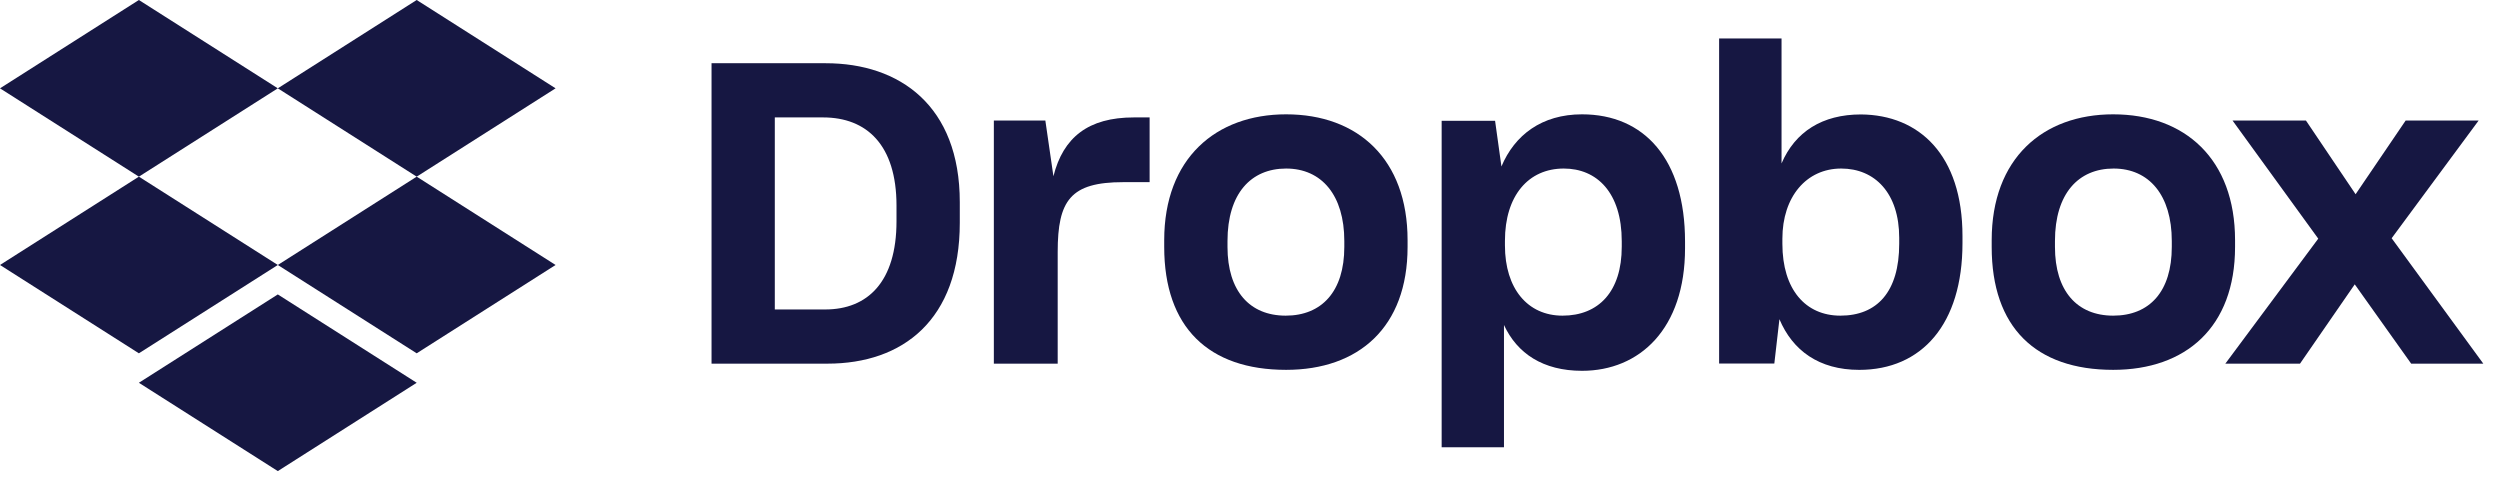
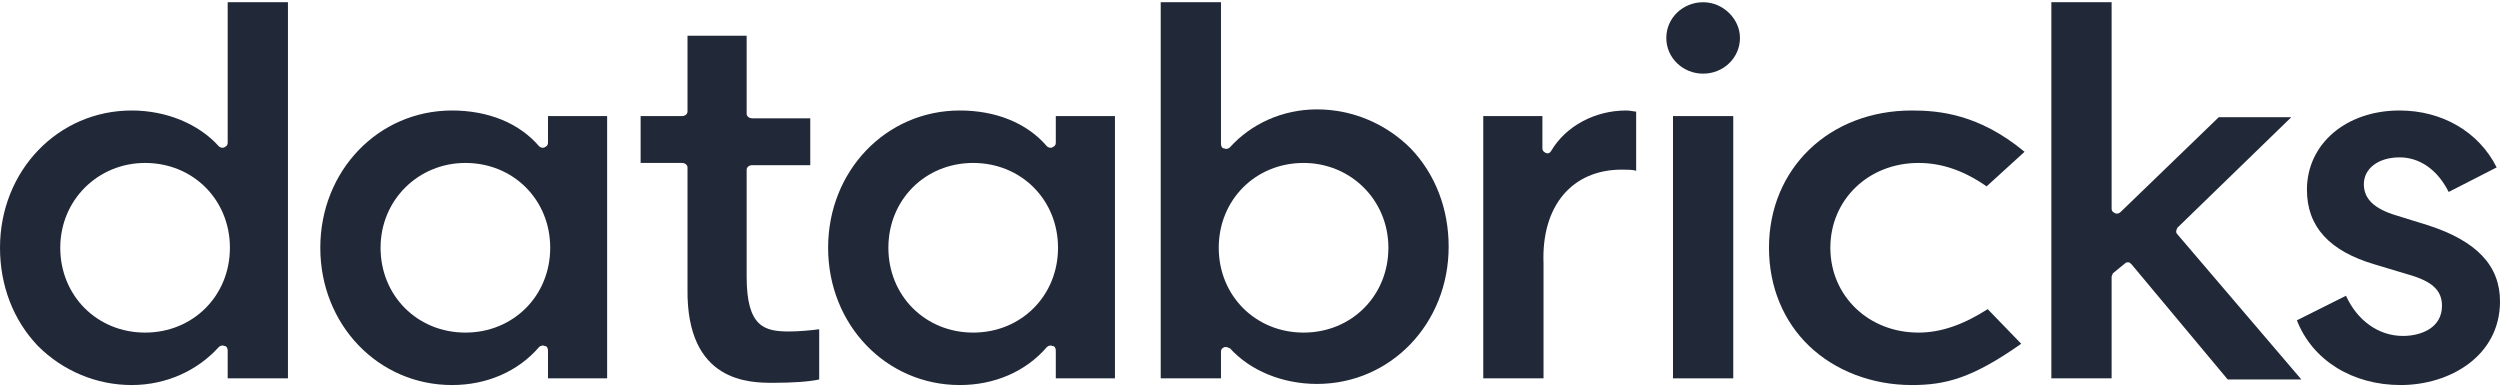
- <svg xmlns="http://www.w3.org/2000/svg" width="130" height="25" viewBox="0 0 130 25" fill="none">
-   <path d="M7.222 0L0 4.593L7.222 9.186L14.446 4.593L21.668 9.186L28.89 4.593L21.668 0L14.446 4.593L7.222 0Z" fill="#161742" />
-   <path d="M7.222 18.372L0 13.779L7.222 9.186L14.446 13.779L7.222 18.372Z" fill="#161742" />
-   <path d="M14.446 13.779L21.668 9.186L28.89 13.779L21.668 18.372L14.446 13.779Z" fill="#161742" />
-   <path d="M14.446 24.497L7.222 19.904L14.446 15.31L21.668 19.904L14.446 24.497Z" fill="#161742" />
-   <path fill-rule="evenodd" clip-rule="evenodd" d="M115.717 18.91L120.549 12.41L116.092 6.268H119.909L122.491 10.1L125.094 6.268H128.889L124.366 12.388L129.132 18.91H125.381L122.447 14.786L119.6 18.91H115.717Z" fill="#161742" />
-   <path fill-rule="evenodd" clip-rule="evenodd" d="M103.568 12.841C103.568 17.014 105.847 19.232 109.885 19.232C113.662 19.232 116.223 17.014 116.223 12.841V12.49C116.223 8.273 113.618 5.945 109.885 5.945C106.238 5.945 103.568 8.229 103.568 12.49V12.841ZM112.933 12.842C112.933 15.157 111.779 16.414 109.885 16.414C108.012 16.414 106.858 15.135 106.858 12.842V12.534C106.858 10.064 108.078 8.764 109.906 8.764C111.757 8.764 112.933 10.153 112.933 12.534V12.842Z" fill="#161742" />
-   <path fill-rule="evenodd" clip-rule="evenodd" d="M92.53 16.598C93.214 18.223 94.584 19.233 96.682 19.233C99.929 19.233 102.049 16.862 102.049 12.647V12.274C102.049 8.059 99.796 5.973 96.77 5.951C94.76 5.951 93.347 6.851 92.64 8.498V2H89.394V18.903H92.265L92.53 16.598ZM98.759 12.677C98.759 15.183 97.6 16.414 95.699 16.414C93.886 16.414 92.684 15.051 92.684 12.677V12.413C92.684 10.237 93.929 8.764 95.743 8.764C97.491 8.764 98.759 10.039 98.759 12.369V12.677Z" fill="#161742" />
-   <path fill-rule="evenodd" clip-rule="evenodd" d="M74.966 6.282V23.258H78.207V16.901C78.891 18.378 80.236 19.282 82.264 19.282C85.263 19.282 87.622 17.099 87.622 12.911V12.558C87.622 8.282 85.505 5.945 82.264 5.945C80.17 5.945 78.759 7.025 78.075 8.657L77.744 6.282H74.966ZM84.331 12.831C84.331 15.161 83.13 16.414 81.25 16.414C79.437 16.414 78.257 15.007 78.257 12.765V12.523C78.257 10.171 79.48 8.764 81.316 8.764C83.042 8.764 84.331 10.017 84.331 12.545V12.831Z" fill="#161742" />
-   <path fill-rule="evenodd" clip-rule="evenodd" d="M60.539 12.841C60.539 17.014 62.84 19.232 66.878 19.232C70.655 19.232 73.194 17.014 73.194 12.841V12.49C73.194 8.273 70.611 5.945 66.878 5.945C63.231 5.945 60.539 8.229 60.539 12.49V12.841ZM69.904 12.842C69.904 15.157 68.728 16.414 66.856 16.414C64.984 16.414 63.83 15.135 63.83 12.842V12.534C63.83 10.064 65.049 8.764 66.878 8.764C68.728 8.764 69.904 10.153 69.904 12.534V12.842Z" fill="#161742" />
-   <path fill-rule="evenodd" clip-rule="evenodd" d="M51.68 18.91H55V13.102C55 10.418 55.664 9.472 58.408 9.472H59.78V6.106H58.961C56.593 6.106 55.287 7.14 54.778 9.164L54.358 6.267H51.68V18.91Z" fill="#161742" />
-   <path fill-rule="evenodd" clip-rule="evenodd" d="M37 3.288V18.91H43.027C46.953 18.91 49.909 16.63 49.909 11.586V10.512C49.909 5.491 46.777 3.288 42.939 3.288H37ZM40.29 6.106H42.801C45.069 6.106 46.618 7.539 46.618 10.691V11.507C46.618 14.659 45.114 16.092 42.913 16.092H40.29V6.106Z" fill="#161742" />
+ <svg xmlns="http://www.w3.org/2000/svg" width="224" height="35" viewBox="0 0 224 35" fill="none">
+   <path fill-rule="evenodd" clip-rule="evenodd" d="M25.8 0.2V33.9H20.4V31.4C20.4 31.2 20.3 31 20.1 31C19.9 30.9 19.7 31 19.6 31.1C17.7 33.2 14.9 34.5 11.8 34.5C8.6 34.5 5.6 33.2 3.4 31C1.2 28.7 0 25.6 0 22.2C0 15.3 5.2 9.9 11.8 9.9C14.9 9.9 17.8 11.1 19.6 13.1C19.7 13.2 19.9 13.3 20.1 13.2C20.3 13.1 20.4 13 20.4 12.8V0.2H25.8ZM5.4 22.2C5.4 26.5 8.7 29.8 13 29.8C17.3 29.8 20.6 26.5 20.6 22.2C20.6 17.9 17.3 14.6 13 14.6C8.8 14.6 5.4 17.9 5.4 22.2Z" fill="#212938" />
+   <path fill-rule="evenodd" clip-rule="evenodd" d="M54.399 10.4V33.9H49.099V31.4C49.099 31.2 48.999 31 48.799 31C48.599 30.9 48.399 31 48.299 31.1C46.399 33.3 43.599 34.5 40.499 34.5C33.899 34.5 28.699 29.1 28.699 22.2C28.699 15.3 33.899 9.9 40.499 9.9C43.699 9.9 46.499 11 48.299 13.1C48.399 13.2 48.599 13.3 48.799 13.2C48.999 13.1 49.099 13 49.099 12.8V10.4H54.399ZM34.099 22.2C34.099 26.5 37.399 29.8 41.699 29.8C45.999 29.8 49.299 26.5 49.299 22.2C49.299 17.9 45.999 14.6 41.699 14.6C37.499 14.6 34.099 17.9 34.099 22.2Z" fill="#212938" />
+   <path fill-rule="evenodd" clip-rule="evenodd" d="M99.899 10.4V33.9H94.599V31.4C94.599 31.2 94.499 31 94.299 31C94.099 30.9 93.899 31 93.799 31.1C91.899 33.3 89.099 34.5 85.999 34.5C79.399 34.5 74.199 29.1 74.199 22.2C74.199 15.3 79.399 9.9 85.999 9.9C89.199 9.9 91.999 11 93.799 13.1C93.899 13.2 94.099 13.3 94.299 13.2C94.499 13.1 94.599 13 94.599 12.8V10.4H99.899ZM79.599 22.2C79.599 26.5 82.899 29.8 87.199 29.8C91.499 29.8 94.799 26.5 94.799 22.2C94.799 17.9 91.499 14.6 87.199 14.6C82.899 14.6 79.599 17.9 79.599 22.2Z" fill="#212938" />
+   <path fill-rule="evenodd" clip-rule="evenodd" d="M109.9 31.1C109.8 31.1 109.8 31.1 109.7 31.1C109.5 31.2 109.4 31.3 109.4 31.5V33.9H104V0.2H109.4V12.9C109.4 13.1 109.5 13.3 109.7 13.3C109.9 13.4 110.1 13.3 110.2 13.2C112.1 11.1 114.9 9.8 118 9.8C121.2 9.8 124.2 11.1 126.4 13.3C128.6 15.6 129.8 18.7 129.8 22.1C129.8 29 124.6 34.4 118 34.4C114.9 34.4 112 33.2 110.2 31.2C110.1 31.2 110 31.1 109.9 31.1ZM116.8 14.6C112.5 14.6 109.2 17.9 109.2 22.2C109.2 26.5 112.5 29.8 116.8 29.8C121.1 29.8 124.4 26.5 124.4 22.2C124.4 17.9 121 14.6 116.8 14.6Z" fill="#212938" />
+   <path d="M145.3 15.2C145.8 15.2 146.3 15.2 146.6 15.3V10C146.4 10 146.1 9.9 145.7 9.9C142.9 9.9 140.3 11.3 139 13.5C138.9 13.7 138.7 13.8 138.5 13.7C138.3 13.6 138.2 13.5 138.2 13.3V10.4H132.9V33.9H138.3V23.6C138.1 18.4 140.9 15.2 145.3 15.2Z" fill="#212938" />
+   <path d="M155.3 10.4H149.9V33.9H155.3V10.4Z" fill="#212938" />
+   <path d="M152.601 0.2C150.801 0.2 149.301 1.6 149.301 3.4C149.301 5.2 150.801 6.6 152.601 6.6C154.401 6.6 155.901 5.2 155.901 3.4C155.901 1.7 154.401 0.2 152.601 0.2Z" fill="#212938" />
+   <path d="M171.3 9.9C163.9 9.9 158.5 15.1 158.5 22.2C158.5 25.7 159.8 28.8 162.1 31C164.4 33.2 167.7 34.5 171.3 34.5C174.3 34.5 176.7 33.9 181.1 30.8L178.1 27.7C175.9 29.1 173.9 29.8 171.9 29.8C167.4 29.8 164 26.5 164 22.2C164 17.9 167.4 14.6 171.9 14.6C174 14.6 176 15.3 178 16.7L181.4 13.6C177.3 10.2 173.7 9.9 171.3 9.9Z" fill="#212938" />
+   <path d="M190.401 23.6C190.501 23.5 190.601 23.5 190.701 23.5C190.801 23.5 190.901 23.6 191.001 23.7L199.601 34H206.201L195.101 21C194.901 20.8 195.001 20.6 195.101 20.4L205.301 10.5H198.801L190.001 19C189.901 19.1 189.701 19.2 189.501 19.1C189.301 19 189.201 18.9 189.201 18.7V0.2H183.801V33.9H189.201V24.8C189.201 24.7 189.301 24.6 189.301 24.5L190.401 23.6Z" fill="#212938" />
+   <path d="M215.101 34.5C219.501 34.5 224.001 31.9 224.001 27C224.001 23.8 221.901 21.6 217.601 20.2L214.701 19.3C212.701 18.7 211.801 17.8 211.801 16.5C211.801 15.1 213.101 14.1 215.001 14.1C216.801 14.1 218.401 15.2 219.401 17.2L223.701 15C222.101 11.8 218.801 9.9 215.001 9.9C210.201 9.9 206.701 12.9 206.701 17C206.701 20.3 208.701 22.5 212.801 23.7L215.801 24.6C217.901 25.2 218.801 26 218.801 27.4C218.801 29.4 216.901 30.1 215.301 30.1C213.101 30.1 211.201 28.7 210.201 26.5L205.801 28.7C207.201 32.3 210.801 34.5 215.101 34.5Z" fill="#212938" />
+   <path d="M69.3 34.3C71 34.3 72.5 34.2 73.4 34V29.5C72.7 29.6 71.5 29.7 70.7 29.7C68.5 29.7 66.9 29.3 66.9 24.8V15.2C66.9 15 67.1 14.8 67.4 14.8H72.6V10.6H67.4C67.1 10.6 66.9 10.4 66.9 10.2V3.2H61.6V10C61.6 10.2 61.4 10.4 61.1 10.4H57.4V14.6H61.1C61.4 14.6 61.6 14.8 61.6 15V25.9C61.5 34.3 67.2 34.3 69.3 34.3Z" fill="#212938" />
</svg>
